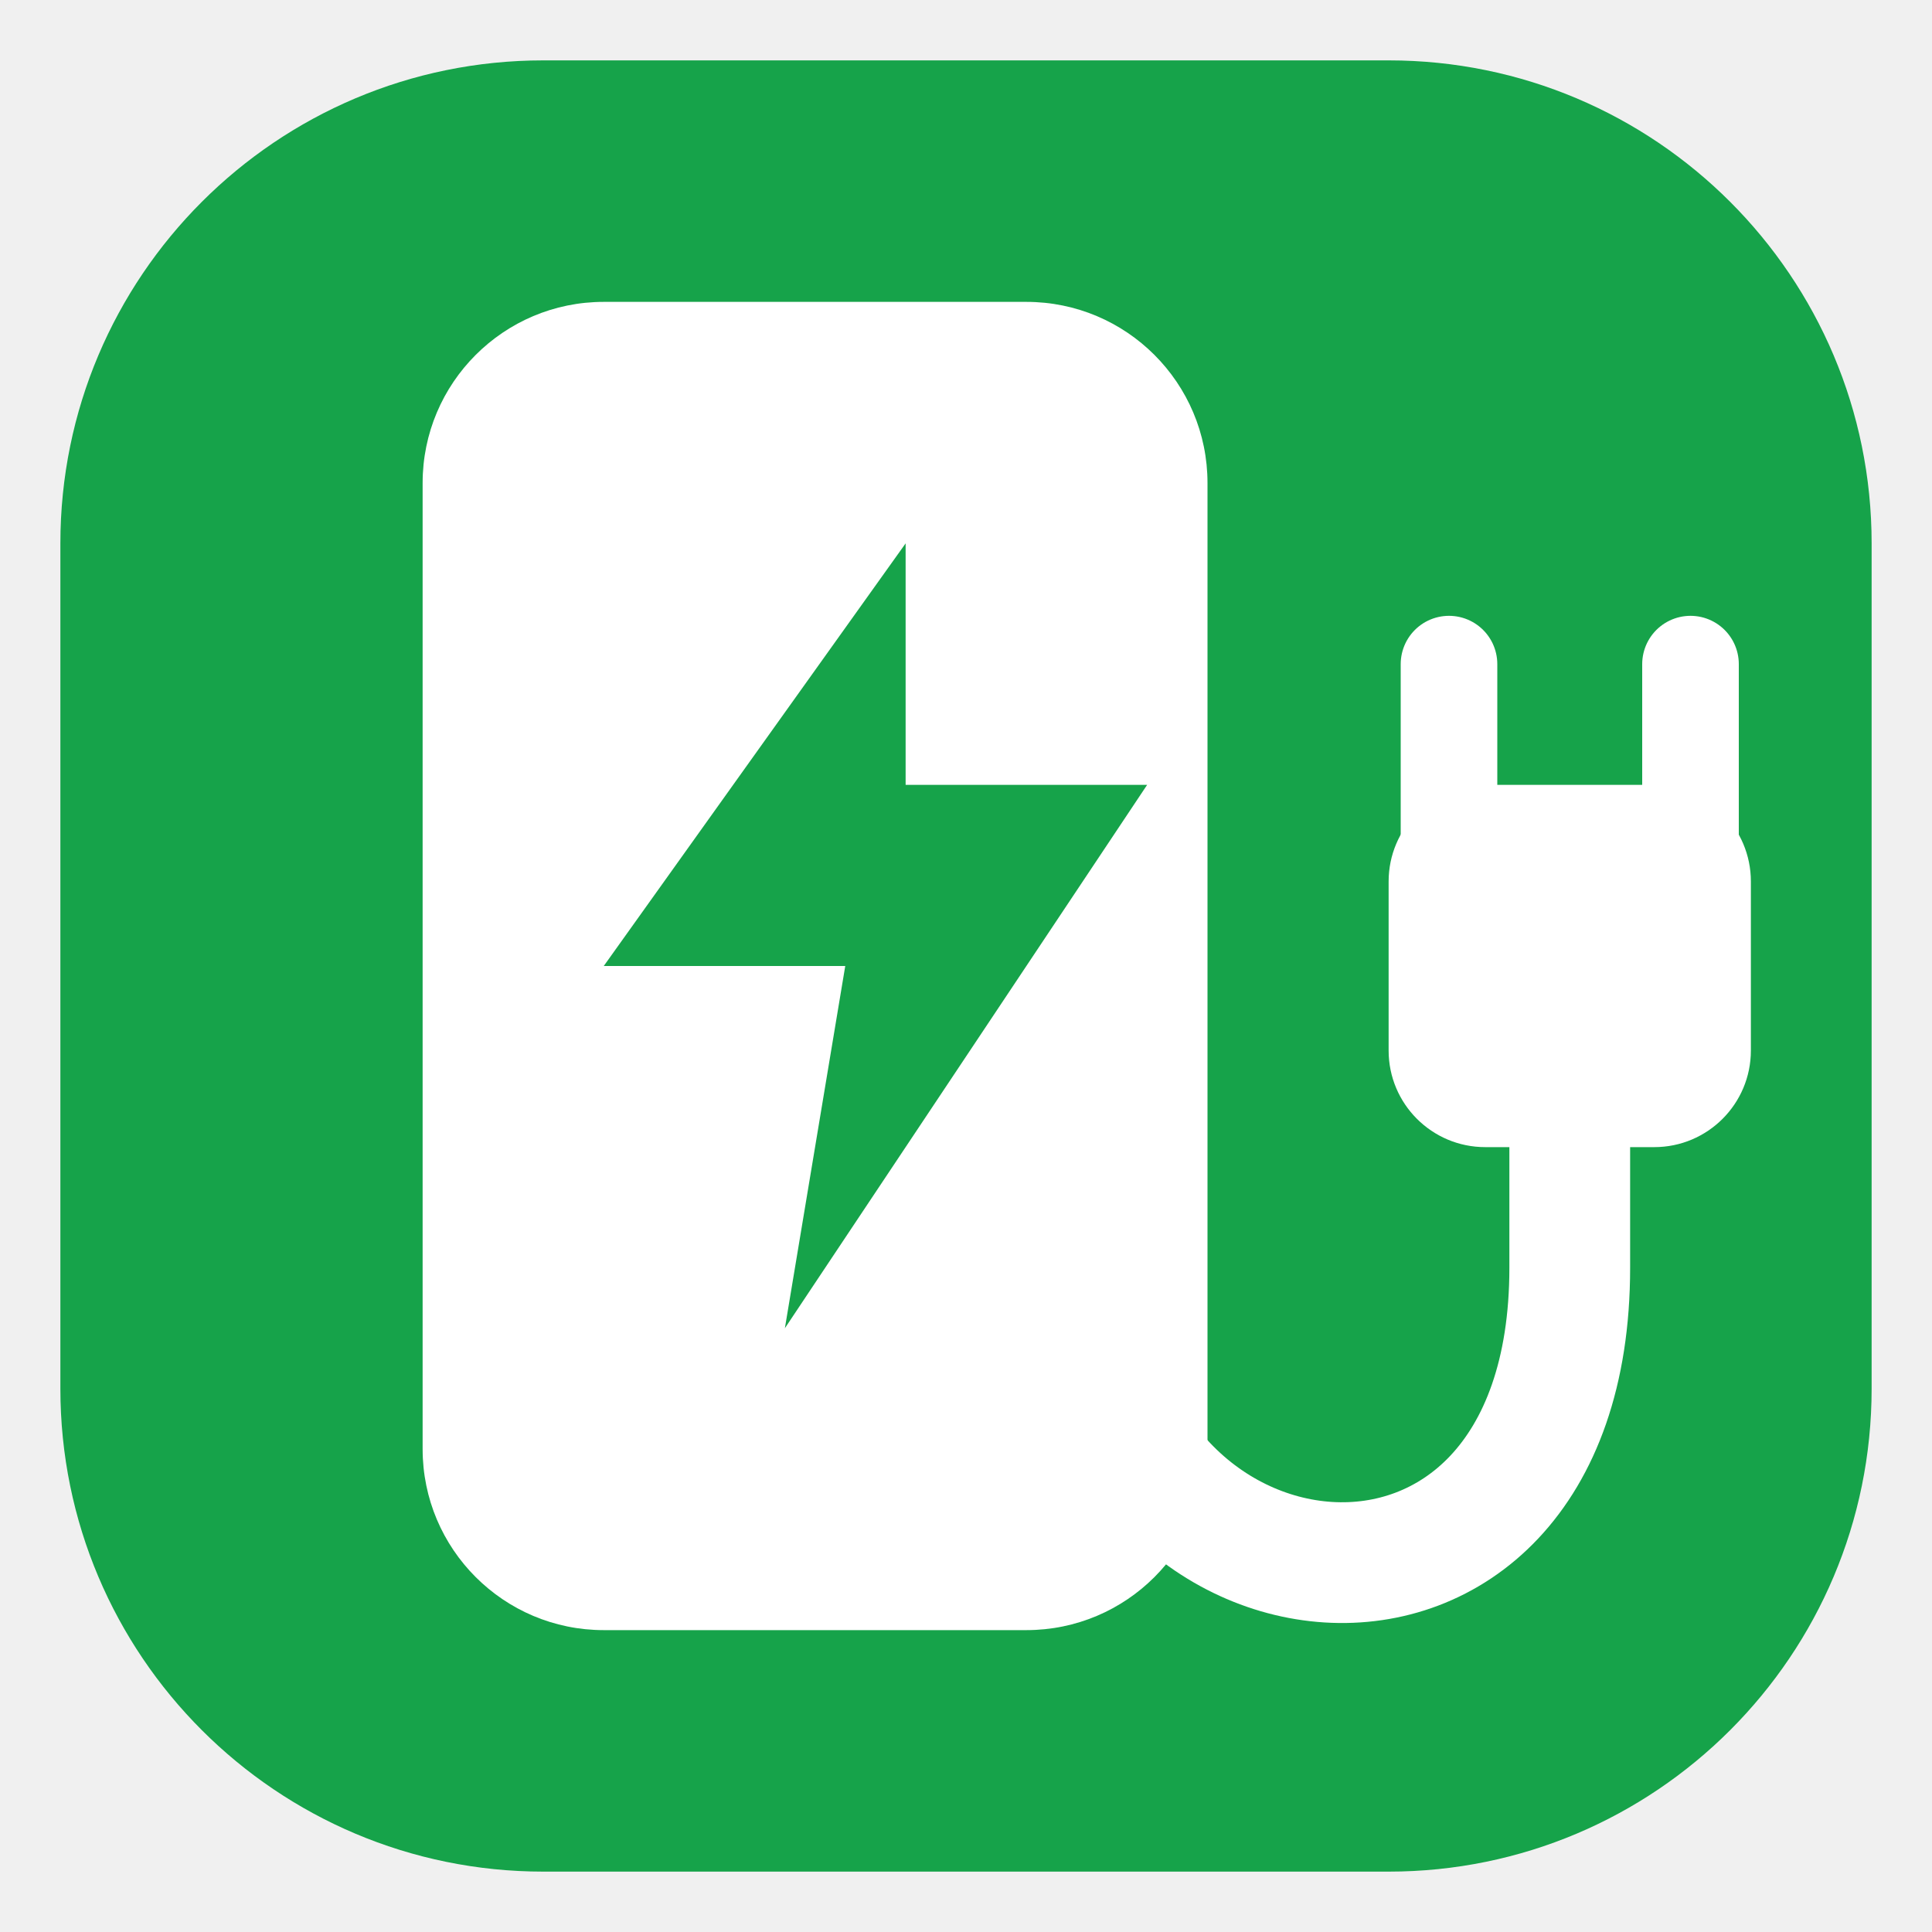
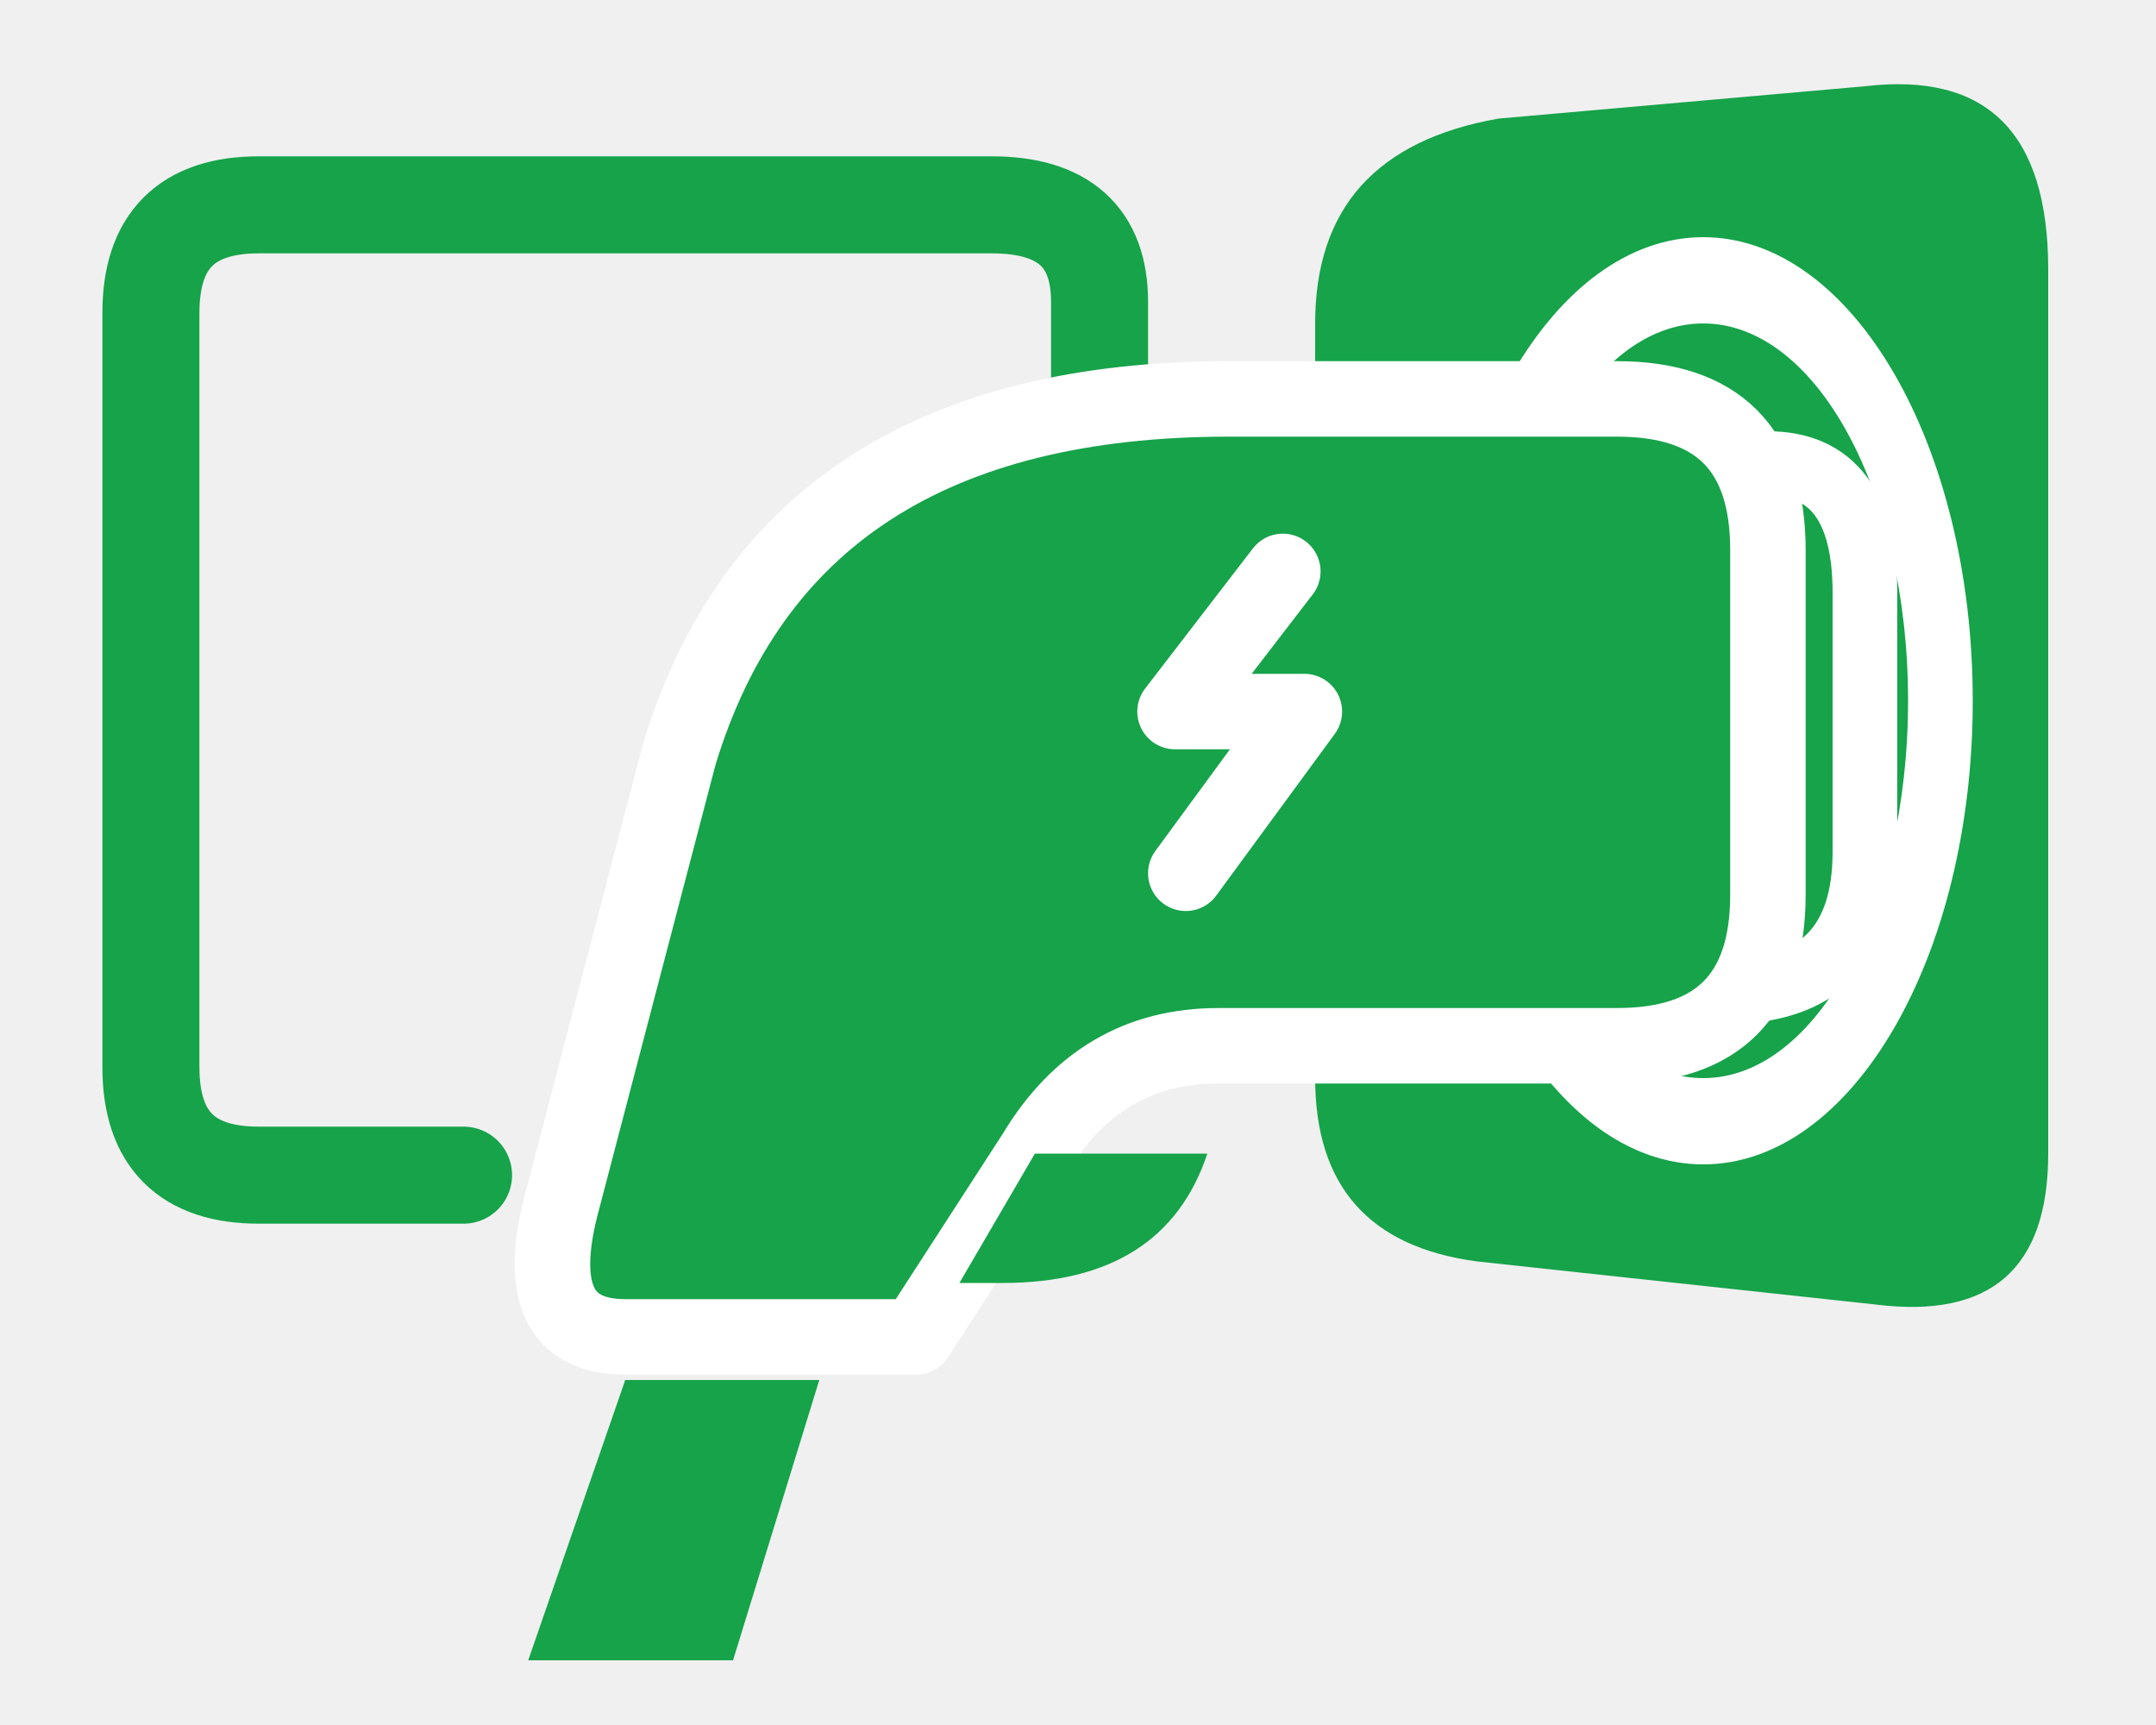
- <svg xmlns="http://www.w3.org/2000/svg" viewBox="0 0 32 32" role="img" aria-label="Home EV charger: healthy">
-   <rect x="1" y="1" width="30" height="30" rx="8" fill="#16a34a" />
-   <path d="M18 21c0 6 8 7 8 0v-4" fill="none" stroke="#fff" stroke-width="2" stroke-linecap="round" />
-   <rect x="7" y="5" width="13" height="22" rx="3" fill="#fff" />
-   <path d="m15 9-5 7h4l-1 6 6-9h-4z" fill="#16a34a" />
-   <path d="M24 11v3m4-3v3" stroke="#fff" stroke-width="1.6" stroke-linecap="round" />
-   <rect x="23" y="13" width="6" height="6" rx="1.6" fill="#fff" />
+ <svg xmlns="http://www.w3.org/2000/svg" viewBox="0 20 200 160" role="img" aria-label="EV charging plug and vehicle charge port: healthy">
+   <path d="M102 55v-7q0-9-10-9H24q-10 0-10 10v70q0 10 10 10h19" fill="none" stroke="#16a34a" stroke-width="9" stroke-linecap="round" stroke-linejoin="round" />
+   <path d="m139 31 34-3q17-2 17 17v82q0 16-16 14l-37-4q-15-2-15-17V50q0-16 17-19z" fill="#16a34a" />
+   <ellipse cx="158" cy="85" rx="25" ry="43" fill="#fff" />
+   <ellipse cx="158" cy="85" rx="19" ry="35" fill="#16a34a" />
+   <path d="M153 63h11q9 0 9 12v24q0 13-13 13h-7z" fill="#16a34a" stroke="#fff" stroke-width="6" stroke-linejoin="round" />
+   <path d="M114 57h36q14 0 14 14v32q0 14-14 14h-37q-11 0-17 10l-11 17H58q-9 0-6-12l11-42q10-33 51-33z" fill="#16a34a" stroke="#fff" stroke-width="7" stroke-linejoin="round" />
+   <path d="m58 148-9 26h19l8-26zm38-21h16q-4 12-19 12h-4z" fill="#16a34a" />
+   <path d="m119 73-10 13h12l-11 15" fill="none" stroke="#fff" stroke-width="7" stroke-linecap="round" stroke-linejoin="round" />
</svg>
